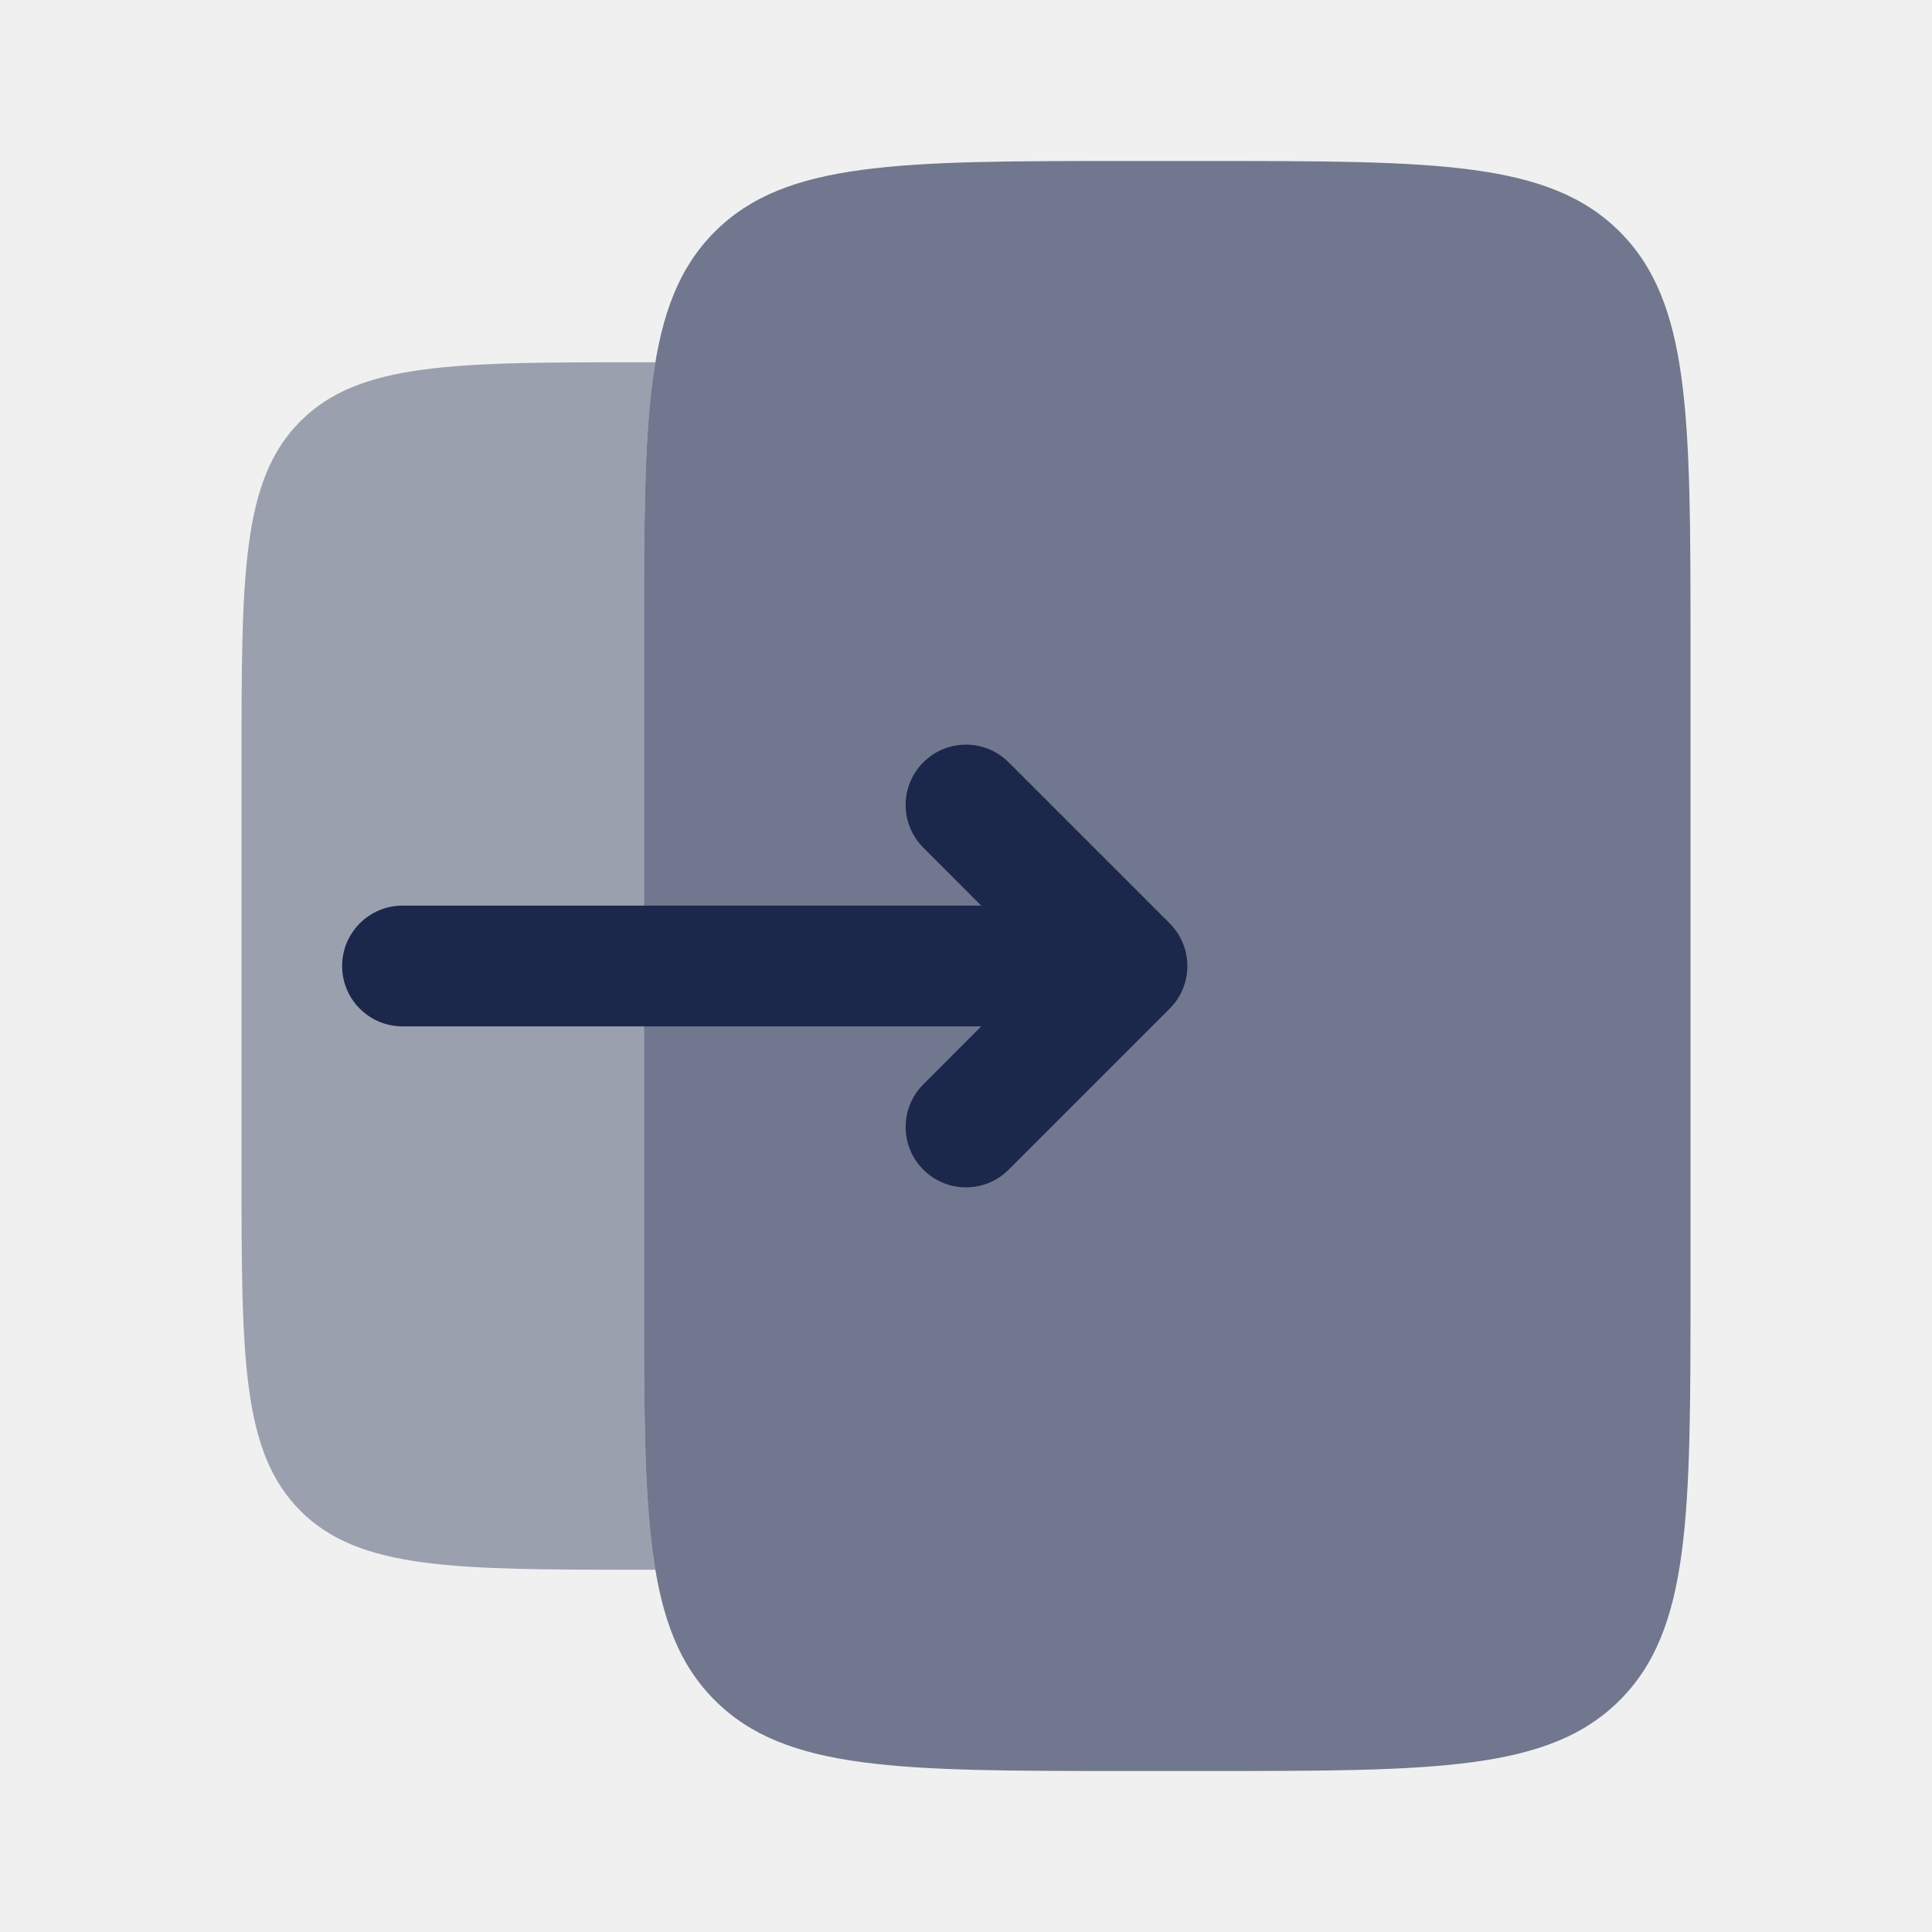
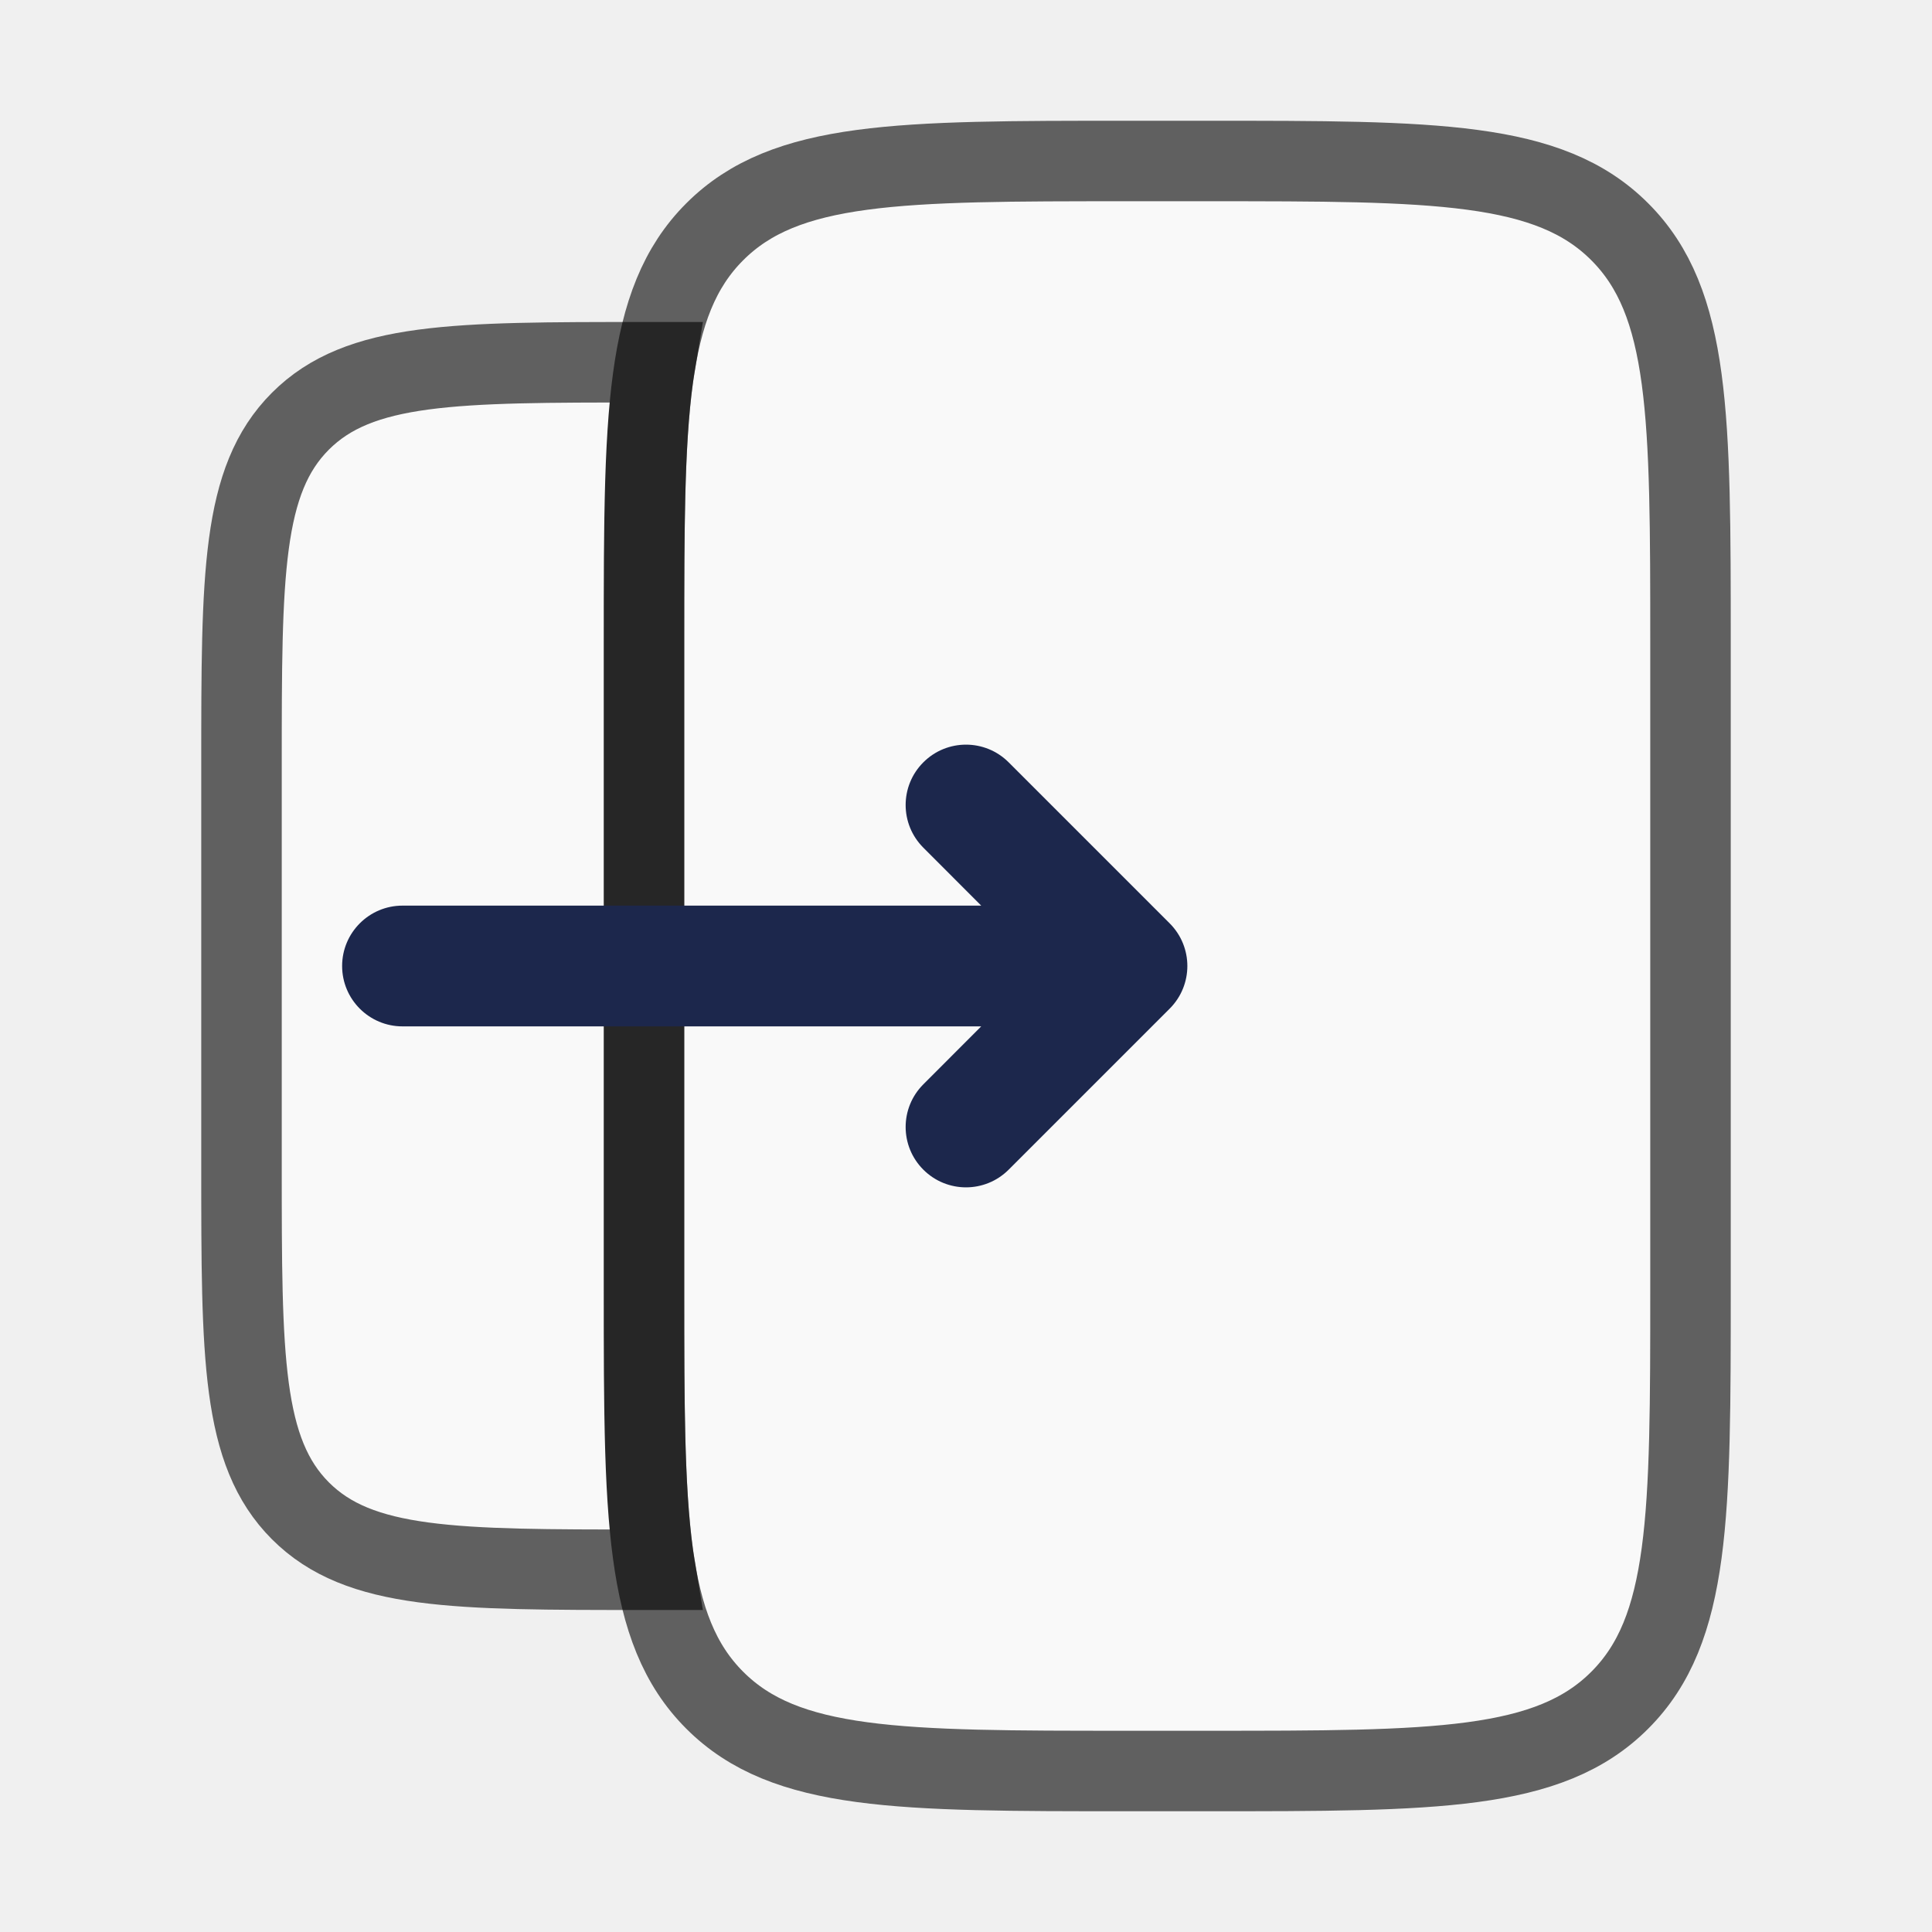
<svg xmlns="http://www.w3.org/2000/svg" width="800px" height="800px" viewBox="0 0 24 24" fill="none">
-   <path opacity="0.6" d="M15 2H14C11.172 2 9.757 2 8.879 2.879C8 3.757 8 5.172 8 8V16C8 18.828 8 20.243 8.879 21.121C9.757 22 11.172 22 14 22H15C17.828 22 19.243 22 20.121 21.121C21 20.243 21 18.828 21 16V8C21 5.172 21 3.757 20.121 2.879C19.243 2 17.828 2 15 2Z" fill="#1C274C" />
-   <path opacity="0.4" d="M8 8C8 6.462 8 5.343 8.141 4.5H8C5.643 4.5 4.464 4.5 3.732 5.232C3 5.964 3 7.143 3 9.5V14.5C3 16.857 3 18.035 3.732 18.768C4.464 19.5 5.643 19.5 8 19.5H8.141C8 18.657 8 17.538 8 16V12.75V11.25V8Z" fill="#1C274C" />
+   <path stroke="black" opacity="0.6" d="M15 2H14C11.172 2 9.757 2 8.879 2.879C8 3.757 8 5.172 8 8V16C8 18.828 8 20.243 8.879 21.121C9.757 22 11.172 22 14 22H15C17.828 22 19.243 22 20.121 21.121C21 20.243 21 18.828 21 16V8C21 5.172 21 3.757 20.121 2.879C19.243 2 17.828 2 15 2Z" fill="white" />
+   <path stroke="black" opacity="0.6" d="M8 8C8 6.462 8 5.343 8.141 4.5H8C5.643 4.5 4.464 4.5 3.732 5.232C3 5.964 3 7.143 3 9.5V14.5C3 16.857 3 18.035 3.732 18.768C4.464 19.5 5.643 19.5 8 19.5H8.141C8 18.657 8 17.538 8 16V12.75V11.25V8Z" fill="white" />
  <path fill-rule="evenodd" clip-rule="evenodd" d="M14.53 11.47C14.823 11.763 14.823 12.237 14.53 12.53L12.53 14.53C12.237 14.823 11.763 14.823 11.47 14.53C11.177 14.237 11.177 13.763 11.47 13.47L12.189 12.75L5 12.75C4.586 12.75 4.25 12.414 4.25 12C4.25 11.586 4.586 11.25 5 11.25L12.189 11.25L11.47 10.53C11.177 10.237 11.177 9.763 11.47 9.47C11.763 9.177 12.237 9.177 12.53 9.47L14.53 11.47Z" fill="#1C274C" />
</svg>
